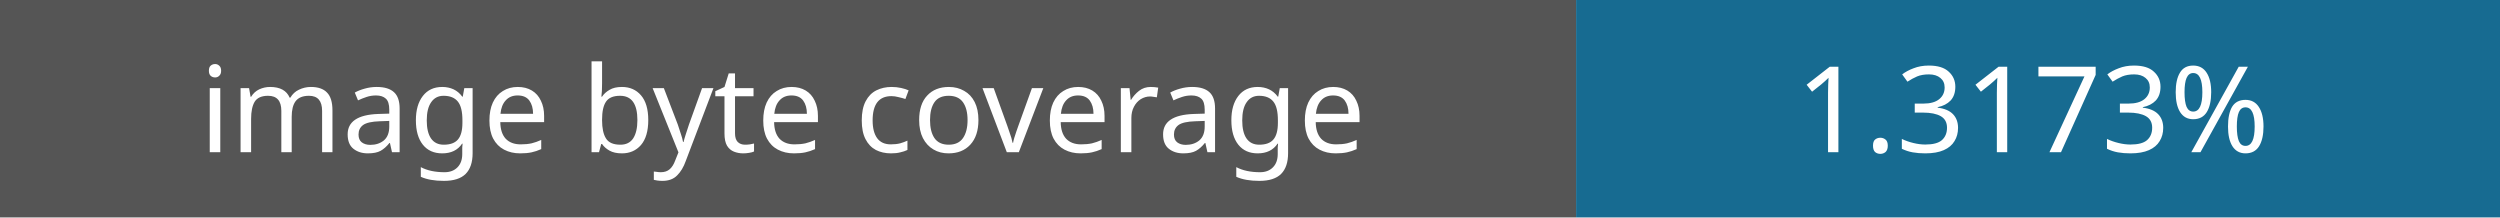
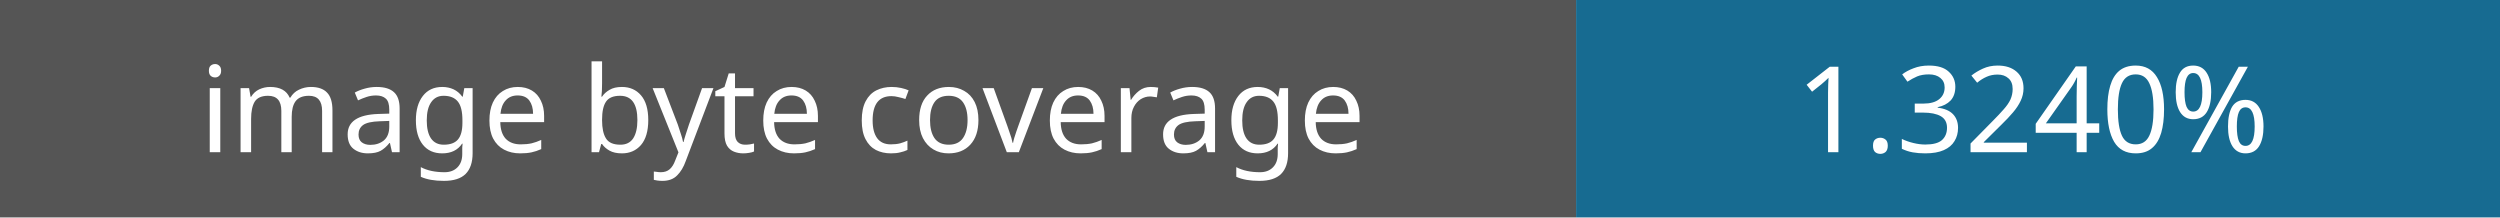
- <svg xmlns="http://www.w3.org/2000/svg" width="230" height="20" role="img" aria-label="Image coverage: 1.3173%">
+ <svg xmlns="http://www.w3.org/2000/svg" width="230" height="20" role="img" aria-label="Image coverage: 1.3240%">
  <rect width="145" height="20" fill="#555" />
  <rect x="145" width="85" height="20" fill="#176b91" />
  <g fill="#fff" font-family="Verdana,sans-serif" font-size="11" text-anchor="middle">
    <text x="72" y="14">image byte coverage</text>
-     <text x="187" y="14">1.3173%</text>
+     <text x="187" y="14">1.3240%</text>
  </g>
</svg>
